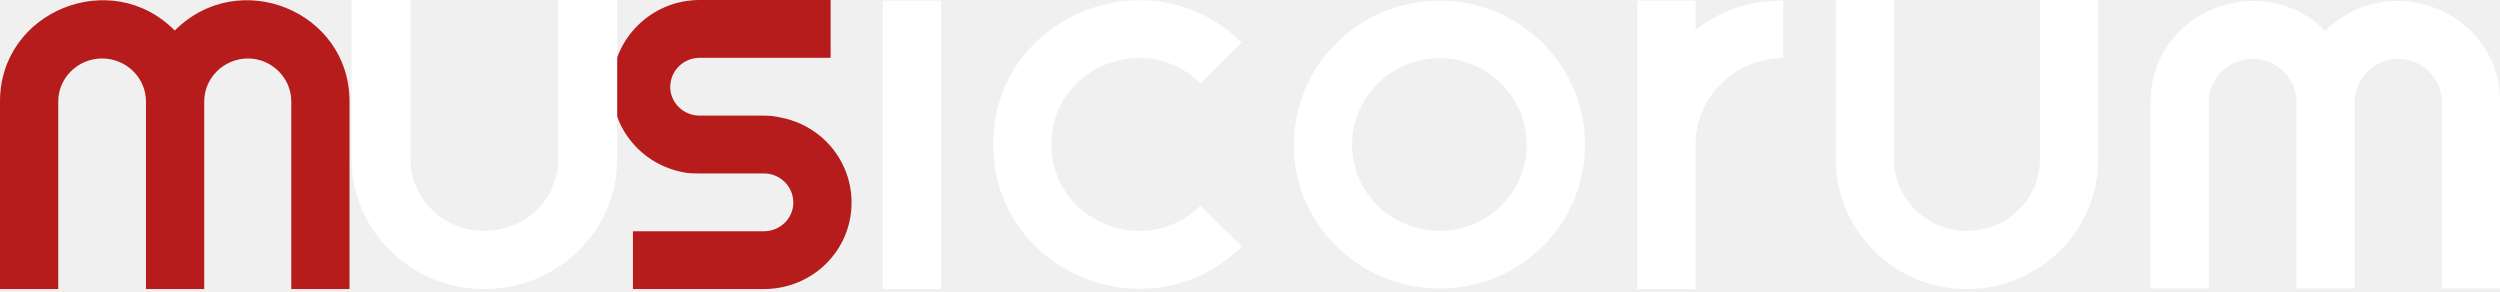
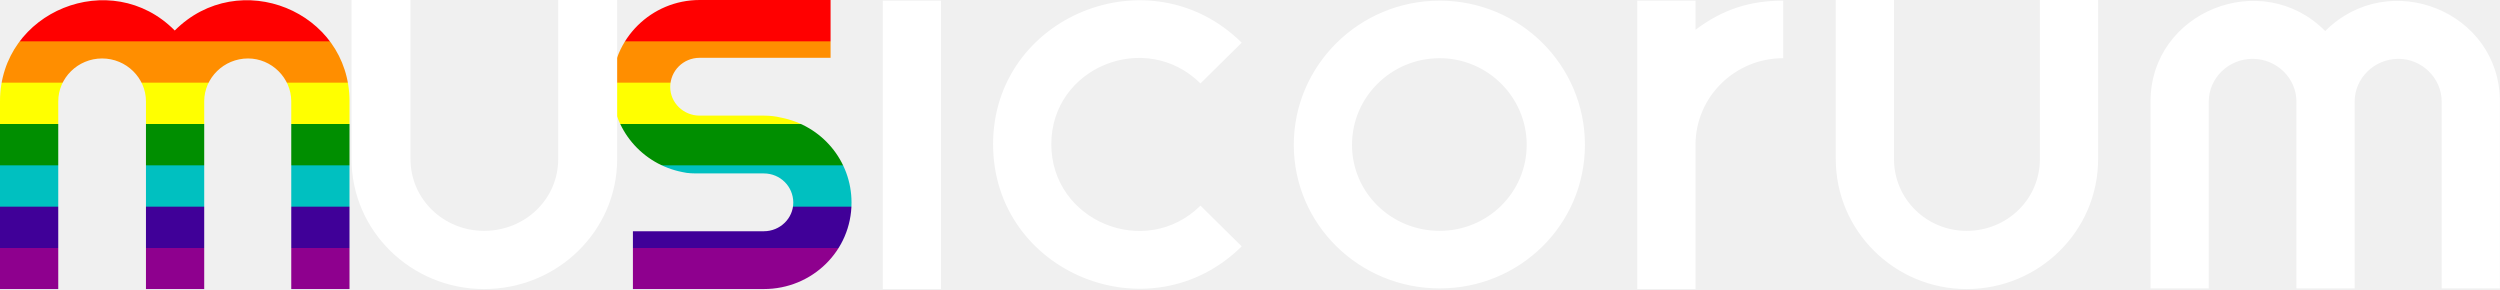
- <svg xmlns="http://www.w3.org/2000/svg" width="1030" height="120" viewBox="0 0 1030 120" fill="none">
-   <path d="M387.711 119.094V0.266H363.719V119.094H387.711ZM494.618 34.369C500.279 28.774 505.939 23.179 511.602 17.584C473.862 -19.716 409.168 6.661 409.168 59.414C409.168 112.433 473.862 138.809 511.602 101.509C505.939 95.914 500.279 90.32 494.618 84.724C471.975 107.104 433.157 91.119 433.157 59.414C433.157 27.709 471.975 11.989 494.618 34.369ZM653.016 59.68C653.016 26.909 626.329 0.266 593.174 0.266C560.016 0.266 533.061 26.909 533.061 59.68C533.061 92.451 560.016 118.827 593.174 118.827C626.329 118.827 653.016 92.451 653.016 59.68ZM557.051 59.68C557.051 39.964 573.226 23.979 593.174 23.979C612.852 23.979 629.024 39.964 629.024 59.68C629.024 79.396 612.852 95.115 593.174 95.115C573.226 95.115 557.051 79.396 557.051 59.68ZM698.582 0.266C690.498 0.266 682.678 0.266 674.593 0.266C674.593 20.249 674.593 39.964 674.593 59.68C674.593 79.396 674.593 99.112 674.593 119.094C682.678 119.094 690.498 119.094 698.582 119.094C698.582 99.112 698.582 79.396 698.582 59.68C698.582 39.964 714.757 23.979 734.706 23.979C734.706 16.252 734.706 8.259 734.706 0.266C720.688 0.266 709.635 3.996 698.582 12.256C698.582 8.259 698.582 4.263 698.582 0.266ZM840.472 0V65.542C840.472 82.06 826.995 95.115 810.282 95.115C793.836 95.115 780.359 82.06 780.359 65.542V0H756.367V65.542C756.367 95.115 780.629 119.094 810.282 119.094C840.201 119.094 864.464 95.115 864.464 65.542V0H840.472ZM958.026 12.789C931.877 -13.588 886.053 4.796 886.053 41.829C886.053 61.812 886.053 99.112 886.053 118.827C894.14 118.827 901.957 118.827 910.045 118.827C910.045 99.112 910.045 61.812 910.045 41.829C910.045 32.238 918.13 24.245 928.104 24.245C938.078 24.245 946.165 32.238 946.165 41.829C946.165 61.812 946.165 99.112 946.165 118.827C950.209 118.827 953.983 118.827 958.026 118.827C962.07 118.827 966.114 118.827 970.158 118.827C970.158 99.112 970.158 61.812 970.158 41.829C970.158 32.238 978.242 24.245 988.216 24.245C997.92 24.245 1006.01 32.238 1006.01 41.829C1006.01 61.812 1006.01 99.112 1006.01 118.827C1014.1 118.827 1022.18 118.827 1030 118.827C1030 99.112 1030 61.812 1030 41.829C1030 4.796 984.443 -13.588 958.026 12.789Z" fill="white" />
-   <path d="M72.003 12.579C45.846 -13.917 0 4.55 0 41.75C0 61.822 0 99.29 0 119.094C8.091 119.094 15.911 119.094 24.002 119.094C24.002 99.29 24.002 61.822 24.002 41.75C24.002 32.115 32.093 24.086 42.068 24.086C52.046 24.086 60.137 32.115 60.137 41.75C60.137 61.822 60.137 99.29 60.137 119.094C64.182 119.094 67.957 119.094 72.003 119.094C76.048 119.094 80.094 119.094 84.139 119.094C84.139 99.29 84.139 61.822 84.139 41.75C84.139 32.115 92.227 24.086 102.205 24.086C111.913 24.086 120.003 32.115 120.003 41.75C120.003 61.822 120.003 99.29 120.003 119.094C128.094 119.094 136.185 119.094 144.005 119.094C144.005 99.29 144.005 61.822 144.005 41.75C144.005 4.55 98.43 -13.917 72.003 12.579ZM288.281 23.819H342.215V0H288.281C268.325 0 252.143 16.058 252.143 35.862C252.143 53.258 264.55 67.71 281.27 70.921C283.427 71.456 285.853 71.456 288.281 71.456H314.709C321.45 71.456 326.845 76.809 326.845 83.499C326.845 89.923 321.45 95.275 314.709 95.275H260.772V119.094H314.709C334.665 119.094 350.844 103.304 350.844 83.499C350.844 66.104 338.44 51.652 321.721 48.44C319.563 47.905 317.134 47.638 314.709 47.638H288.281C281.537 47.638 276.145 42.285 276.145 35.862C276.145 29.171 281.537 23.819 288.281 23.819Z" fill="#B71C1C" />
-   <path d="M229.991 0V65.542C229.991 82.06 216.346 95.115 199.426 95.115C182.779 95.115 169.131 82.06 169.131 65.542V0H144.844V65.542C144.844 95.115 169.405 119.094 199.426 119.094C229.72 119.094 254.281 95.115 254.281 65.542V0H229.991Z" fill="white" />
+ <svg xmlns="http://www.w3.org/2000/svg" width="1944" height="225" viewBox="0 0 1944 225" fill="none">
+   <mask id="mask0" mask-type="alpha" maskUnits="userSpaceOnUse" x="0" y="0" width="663" height="225">
+     <path d="M135.891 23.739C86.525 -26.265 0 8.587 0 78.794C0 116.676 0 187.389 0 224.766C15.27 224.766 30.029 224.766 45.299 224.766C45.299 187.389 45.299 116.676 45.299 78.794C45.299 60.611 60.569 45.458 79.395 45.458C98.227 45.458 113.497 60.611 113.497 78.794C113.497 116.676 113.497 187.389 113.497 224.766C121.131 224.766 128.256 224.766 135.891 224.766C143.526 224.766 151.16 224.766 158.795 224.766C158.795 187.389 158.795 116.676 158.795 78.794C158.795 60.611 174.059 45.458 192.891 45.458C211.213 45.458 226.483 60.611 226.483 78.794C226.483 116.676 226.483 187.389 226.483 224.766C241.752 224.766 257.022 224.766 271.781 224.766C271.781 187.389 271.781 116.676 271.781 78.794C271.781 8.587 185.767 -26.265 135.891 23.739ZM544.073 44.953H645.862V0H544.073C506.409 0 475.87 30.305 475.87 67.682C475.87 100.513 499.285 127.788 530.84 133.849C534.913 134.86 539.49 134.86 544.073 134.86H593.95C606.673 134.86 616.854 144.961 616.854 157.589C616.854 169.711 606.673 179.813 593.95 179.813H492.155V224.766H593.95C631.614 224.766 662.147 194.965 662.147 157.589C662.147 124.757 638.738 97.483 607.183 91.421C603.11 90.412 598.527 89.906 593.95 89.906H544.073C531.345 89.906 521.169 79.805 521.169 67.682C521.169 55.055 531.345 44.953 544.073 44.953Z" fill="#B71C1C" />
+   </mask>
+   <g mask="url(#mask0)">
+     <g id="flag7">
+       <svg width="663" height="225" viewBox="0 0 663 225" fill="none">
+         <path d="M-85 0H715V225H-85V0Z" fill="#21B1FF" />
+         <path d="M-85 0H715V150H-85V0Z" fill="#FFD800" />
+         <path d="M-85 0H715V75H-85V0Z" fill="#FF218C" />
+       </svg>
+     </g>
+     <g id="flag6">
+       <svg width="663" height="225" viewBox="0 0 663 225" fill="none">
+         <path d="M-85 0H715V225H-85V0Z" fill="#5BCEFA" />
+         <path d="M-85 45H715V180H-85V45Z" fill="#F5A9B8" />
+         <path d="M-85 90H715V135H-85V90Z" fill="white" />
+       </svg>
+     </g>
+     <g id="flag5">
+       <svg width="663" height="225" viewBox="0 0 663 225" fill="none">
+         <path d="M-85 0H715V225H-85V0Z" fill="#333EBD" />
+         <path d="M-85 0H715V180H-85V0Z" fill="black" />
+         <path d="M-85 0H715V135H-85V0Z" fill="#BE18D6" />
+         <path d="M-85 0H715V90H-85V0Z" fill="white" />
+         <path d="M-85 0H715V45H-85V0Z" fill="#FF75A2" />
+       </svg>
+     </g>
+     <g id="flag4">
+       <svg width="663" height="225" viewBox="0 0 663 225" fill="none">
+         <path fill-rule="evenodd" clip-rule="evenodd" d="M-55 140.625V168.75H315.5H686V140.625V112.5H315.5H-55V140.625Z" fill="#9C5CD4" />
+         <path fill-rule="evenodd" clip-rule="evenodd" d="M-55 84.375V112.5H315.5H686V84.375V56.25H315.5H-55V84.375Z" fill="#FCFCFC" />
+         <path fill-rule="evenodd" clip-rule="evenodd" d="M-55 28.125V56.25H315.5H686V28.125V0H315.5H-55V28.125Z" fill="#FCF434" />
+         <path fill-rule="evenodd" clip-rule="evenodd" d="M-55 196.875V225H315.5H686V196.875V168.75H315.5H-55V196.875Z" fill="#2C2C2C" />
+       </svg>
+     </g>
+     <g id="flag3">
+       <svg width="663" height="224" viewBox="0 0 663 224" fill="none">
+         <path d="M-114 -1H686V224H-114V-1Z" fill="white" />
+         <path d="M-114 -1H686V55.25H-114V-1Z" fill="black" />
+         <path d="M-114 167.75H686V224H-114V167.75Z" fill="#800080" />
+         <path d="M-114 55.25H686V111.5H-114V55.25Z" fill="#A3A3A3" />
+       </svg>
+     </g>
+     <g id="flag2">
+       <svg width="663" height="225" viewBox="0 0 663 225" fill="none">
+         <path d="M821 0H-128V90H821V0Z" fill="#D60270" />
+         <path d="M821 90H-128V135H821V90Z" fill="#9B4F96" />
+         <path d="M821 135H-128V225H821V135Z" fill="#0038A8" />
+       </svg>
+     </g>
+     <g id="flag1">
+       <svg width="663" height="225" viewBox="0 0 663 225" fill="none">
+         <path d="M726 0H-14V45H726V0Z" fill="#D42C00" />
+         <path d="M726 45H-14V90H726V45Z" fill="#FD9855" />
+         <path d="M726 90H-14V135H726V90Z" fill="white" />
+         <path d="M726 135H-14V180H726V135Z" fill="#D161A2" />
+         <path d="M726 180H-14V225H726V180Z" fill="#A20161" />
+       </svg>
+     </g>
+     <g id="flag0">
+       <svg width="663" height="225" viewBox="0 0 663 225" fill="none">
+         <path d="M-44 0H727.13V225H-44V0Z" fill="#8E008E" />
+         <path d="M-44 0H727.13V192.857H-44V0Z" fill="#400098" />
+         <path d="M-44 0H727.13V160.714H-44V0Z" fill="#00C0C0" />
+         <path d="M-44 0H727.13V128.571H-44V0Z" fill="#008E00" />
+         <path d="M-44 0H727.13V96.429H-44V0Z" fill="#FFFF00" />
+         <path d="M-44 0H727.13V64.286H-44V0Z" fill="#FF8E00" />
+         <path d="M-44 0H727.13V32.143H-44V0Z" fill="#FF0000" />
+       </svg>
+     </g>
+   </g>
+   <path d="M731.727 224.766V0.503H686.447V224.766H731.727ZM933.494 64.865C944.176 54.306 954.858 43.746 965.546 33.187C894.32 -37.209 772.222 12.571 772.222 112.131C772.222 212.194 894.32 261.975 965.546 191.579C954.858 181.019 944.176 170.46 933.494 159.9C890.759 202.138 817.497 171.968 817.497 112.131C817.497 52.294 890.759 22.627 933.494 64.865ZM1232.44 112.634C1232.44 50.786 1182.07 0.503 1119.5 0.503C1056.92 0.503 1006.05 50.786 1006.05 112.634C1006.05 174.482 1056.92 224.262 1119.5 224.262C1182.07 224.262 1232.44 174.482 1232.44 112.634ZM1051.32 112.634C1051.32 75.424 1081.85 45.255 1119.5 45.255C1156.64 45.255 1187.16 75.424 1187.16 112.634C1187.16 149.844 1156.64 179.511 1119.5 179.511C1081.85 179.511 1051.32 149.844 1051.32 112.634ZM1318.43 0.503C1303.18 0.503 1288.42 0.503 1273.16 0.503C1273.16 38.215 1273.16 75.424 1273.16 112.634C1273.16 149.844 1273.16 187.053 1273.16 224.766C1288.42 224.766 1303.18 224.766 1318.43 224.766C1318.43 187.053 1318.43 149.844 1318.43 112.634C1318.43 75.424 1348.96 45.255 1386.61 45.255C1386.61 30.673 1386.61 15.588 1386.61 0.503C1360.15 0.503 1339.29 7.542 1318.43 23.13C1318.43 15.588 1318.43 8.045 1318.43 0.503ZM1586.22 0V123.697C1586.22 154.872 1560.79 179.511 1529.24 179.511C1498.21 179.511 1472.77 154.872 1472.77 123.697V0H1427.49V123.697C1427.49 179.511 1473.28 224.766 1529.24 224.766C1585.71 224.766 1631.5 179.511 1631.5 123.697V0H1586.22ZM1808.08 24.136C1758.73 -25.644 1672.25 9.051 1672.25 78.944C1672.25 116.657 1672.25 187.053 1672.25 224.262C1687.51 224.262 1702.26 224.262 1717.53 224.262C1717.53 187.053 1717.53 116.657 1717.53 78.944C1717.53 60.842 1732.79 45.758 1751.61 45.758C1770.43 45.758 1785.7 60.842 1785.7 78.944C1785.7 116.657 1785.7 187.053 1785.7 224.262C1793.33 224.262 1800.45 224.262 1808.08 224.262C1815.72 224.262 1823.35 224.262 1830.98 224.262C1830.98 187.053 1830.98 116.657 1830.98 78.944C1830.98 60.842 1846.24 45.758 1865.06 45.758C1883.38 45.758 1898.64 60.842 1898.64 78.944C1898.64 116.657 1898.64 187.053 1898.64 224.262C1913.9 224.262 1929.17 224.262 1943.92 224.262C1943.92 187.053 1943.92 116.657 1943.92 78.944C1943.92 9.051 1857.94 -25.644 1808.08 24.136Z" fill="white" />
+   <path d="M434.062 0V123.697C434.062 154.872 408.31 179.511 376.376 179.511C344.959 179.511 319.201 154.872 319.201 123.697V0H273.364V123.697C273.364 179.511 319.718 224.766 376.376 224.766C433.551 224.766 479.905 179.511 479.905 123.697V0H434.062Z" fill="white" />
+   <animate attributeName="opacity" calcMode="discrete" values="1;0;0;0;0;0;0;0" dur="4s" href="#flag0" repeatCount="indefinite" />
+   <animate attributeName="opacity" calcMode="discrete" values="0;1;0;0;0;0;0;0" dur="4s" href="#flag1" repeatCount="indefinite" />
+   <animate attributeName="opacity" calcMode="discrete" values="0;0;1;0;0;0;0;0" dur="4s" href="#flag2" repeatCount="indefinite" />
+   <animate attributeName="opacity" calcMode="discrete" values="0;0;0;1;0;0;0;0" dur="4s" href="#flag3" repeatCount="indefinite" />
+   <animate attributeName="opacity" calcMode="discrete" values="0;0;0;0;1;0;0;0" dur="4s" href="#flag4" repeatCount="indefinite" />
+   <animate attributeName="opacity" calcMode="discrete" values="0;0;0;0;0;1;0;0" dur="4s" href="#flag5" repeatCount="indefinite" />
+   <animate attributeName="opacity" calcMode="discrete" values="0;0;0;0;0;0;1;0" dur="4s" href="#flag6" repeatCount="indefinite" />
+   <animate attributeName="opacity" calcMode="discrete" values="0;0;0;0;0;0;0;1" dur="4s" href="#flag7" repeatCount="indefinite" />
</svg>
